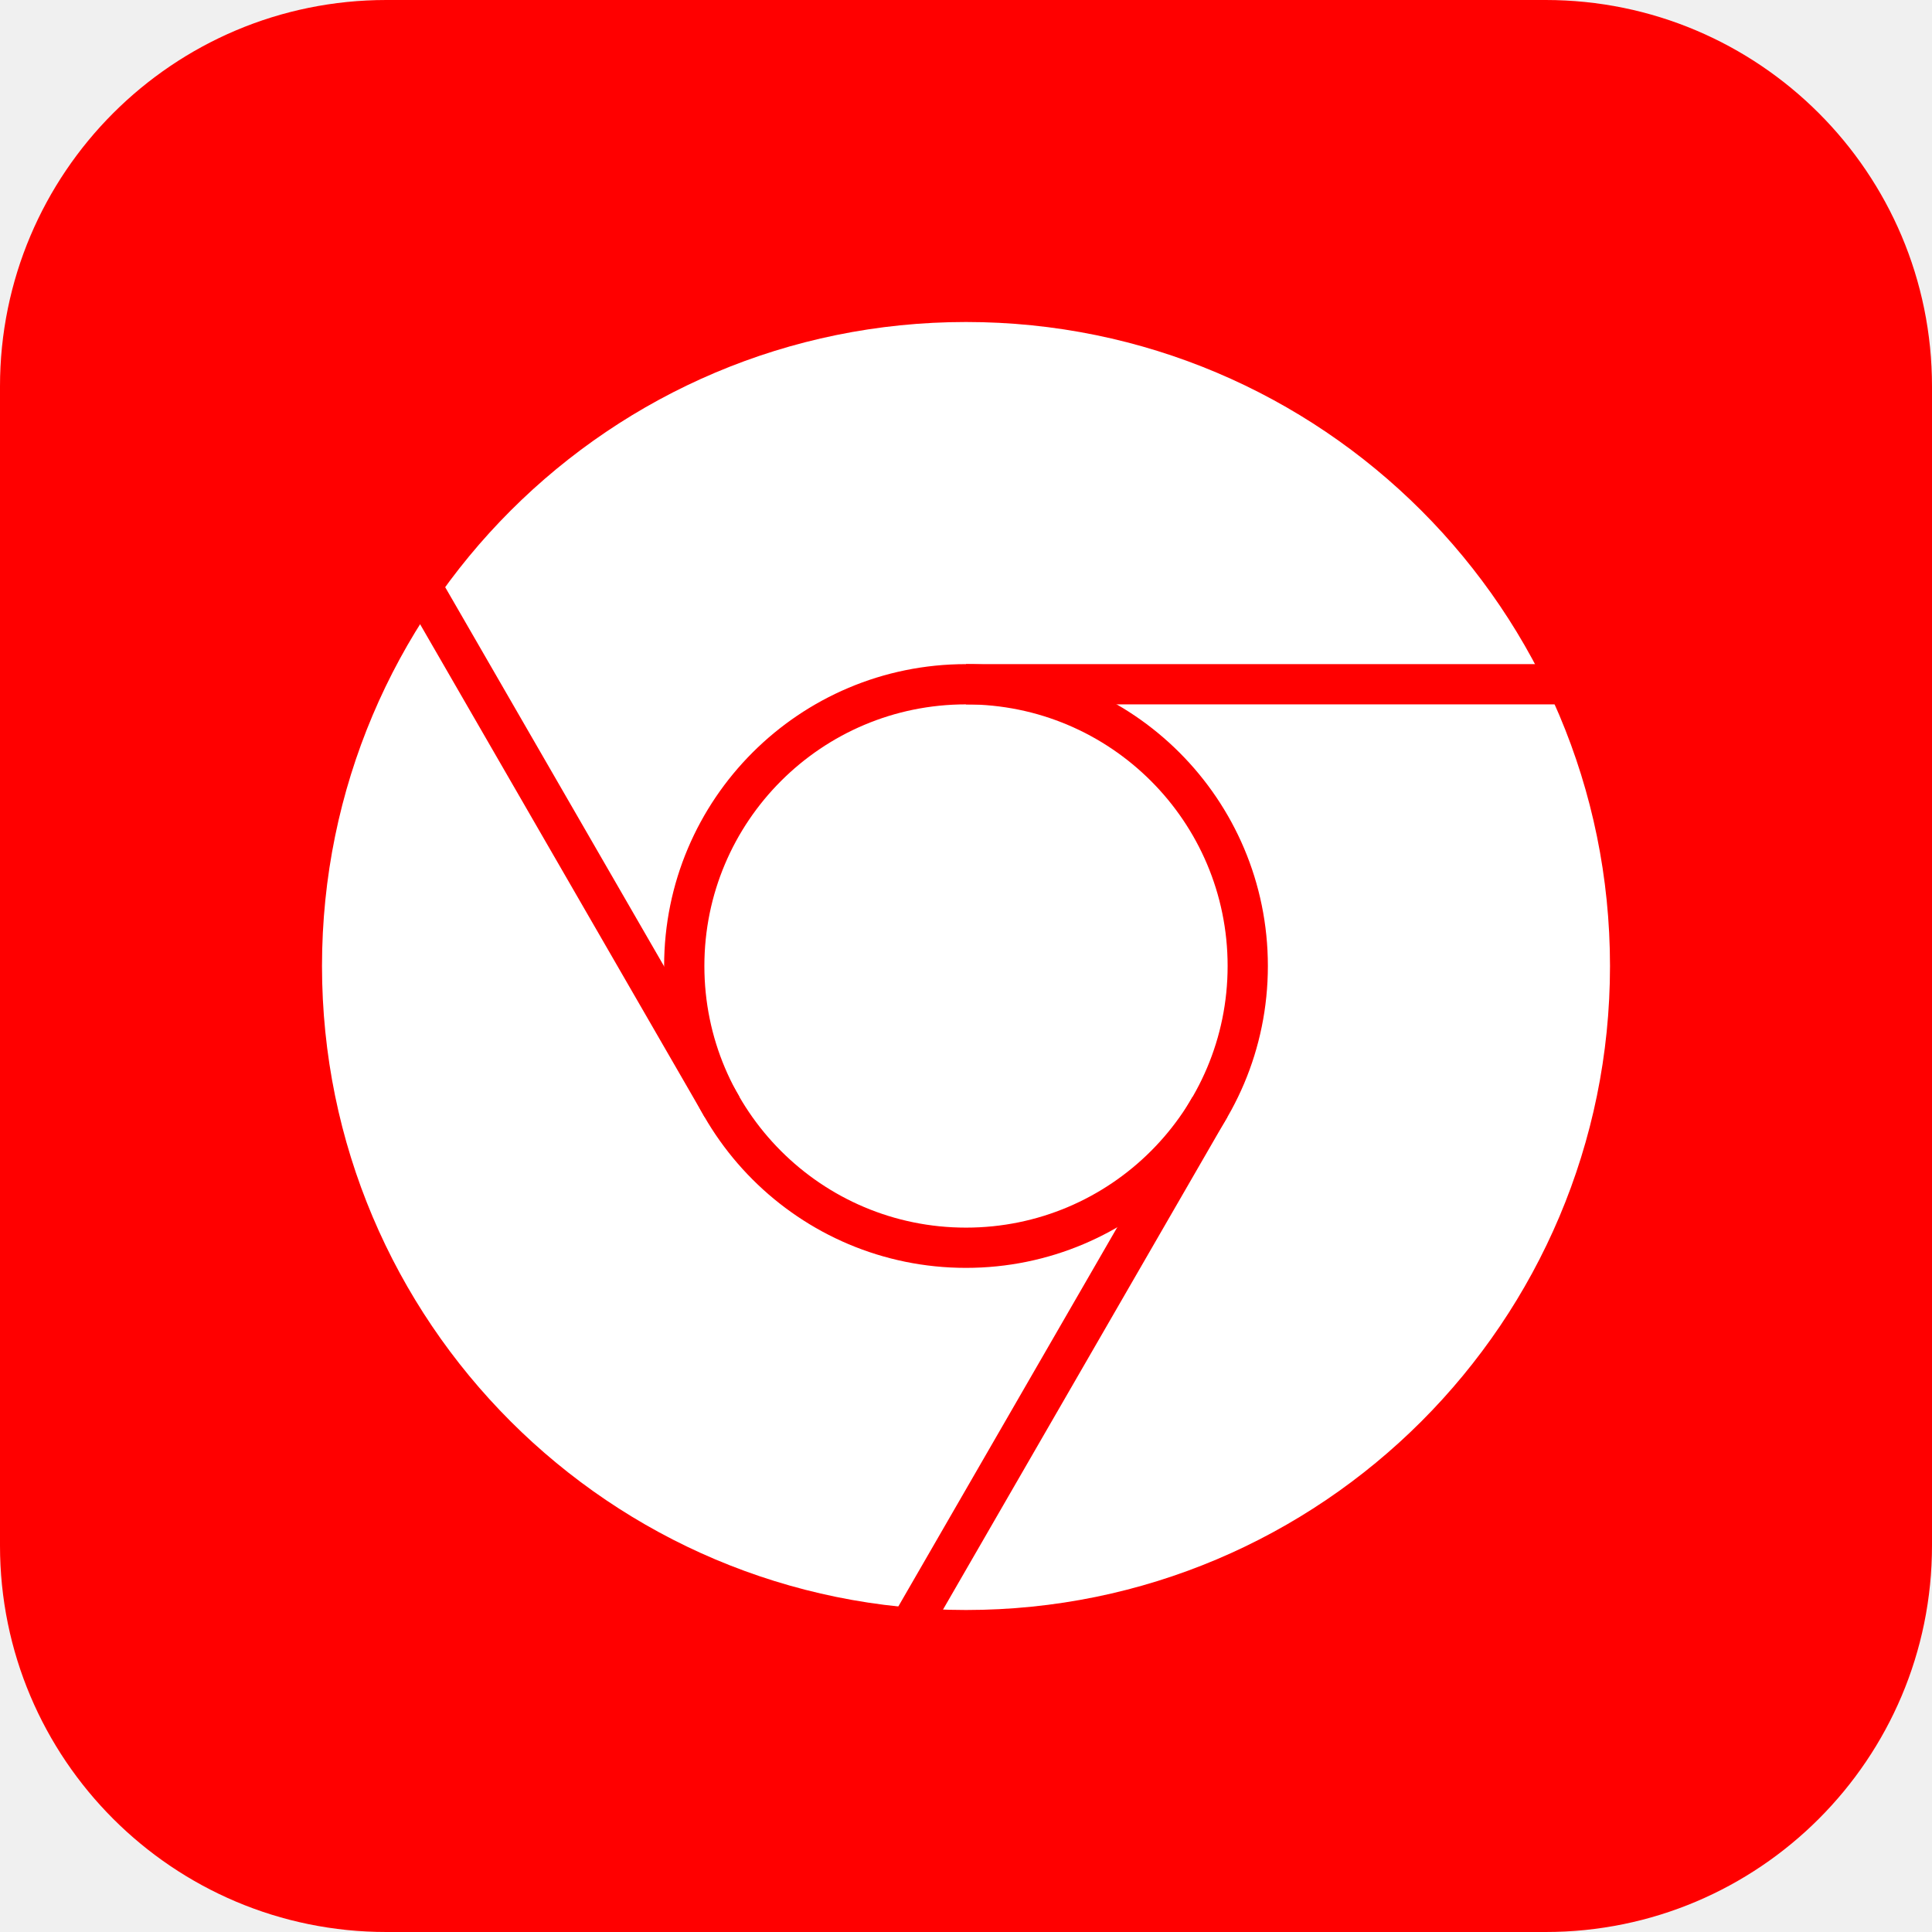
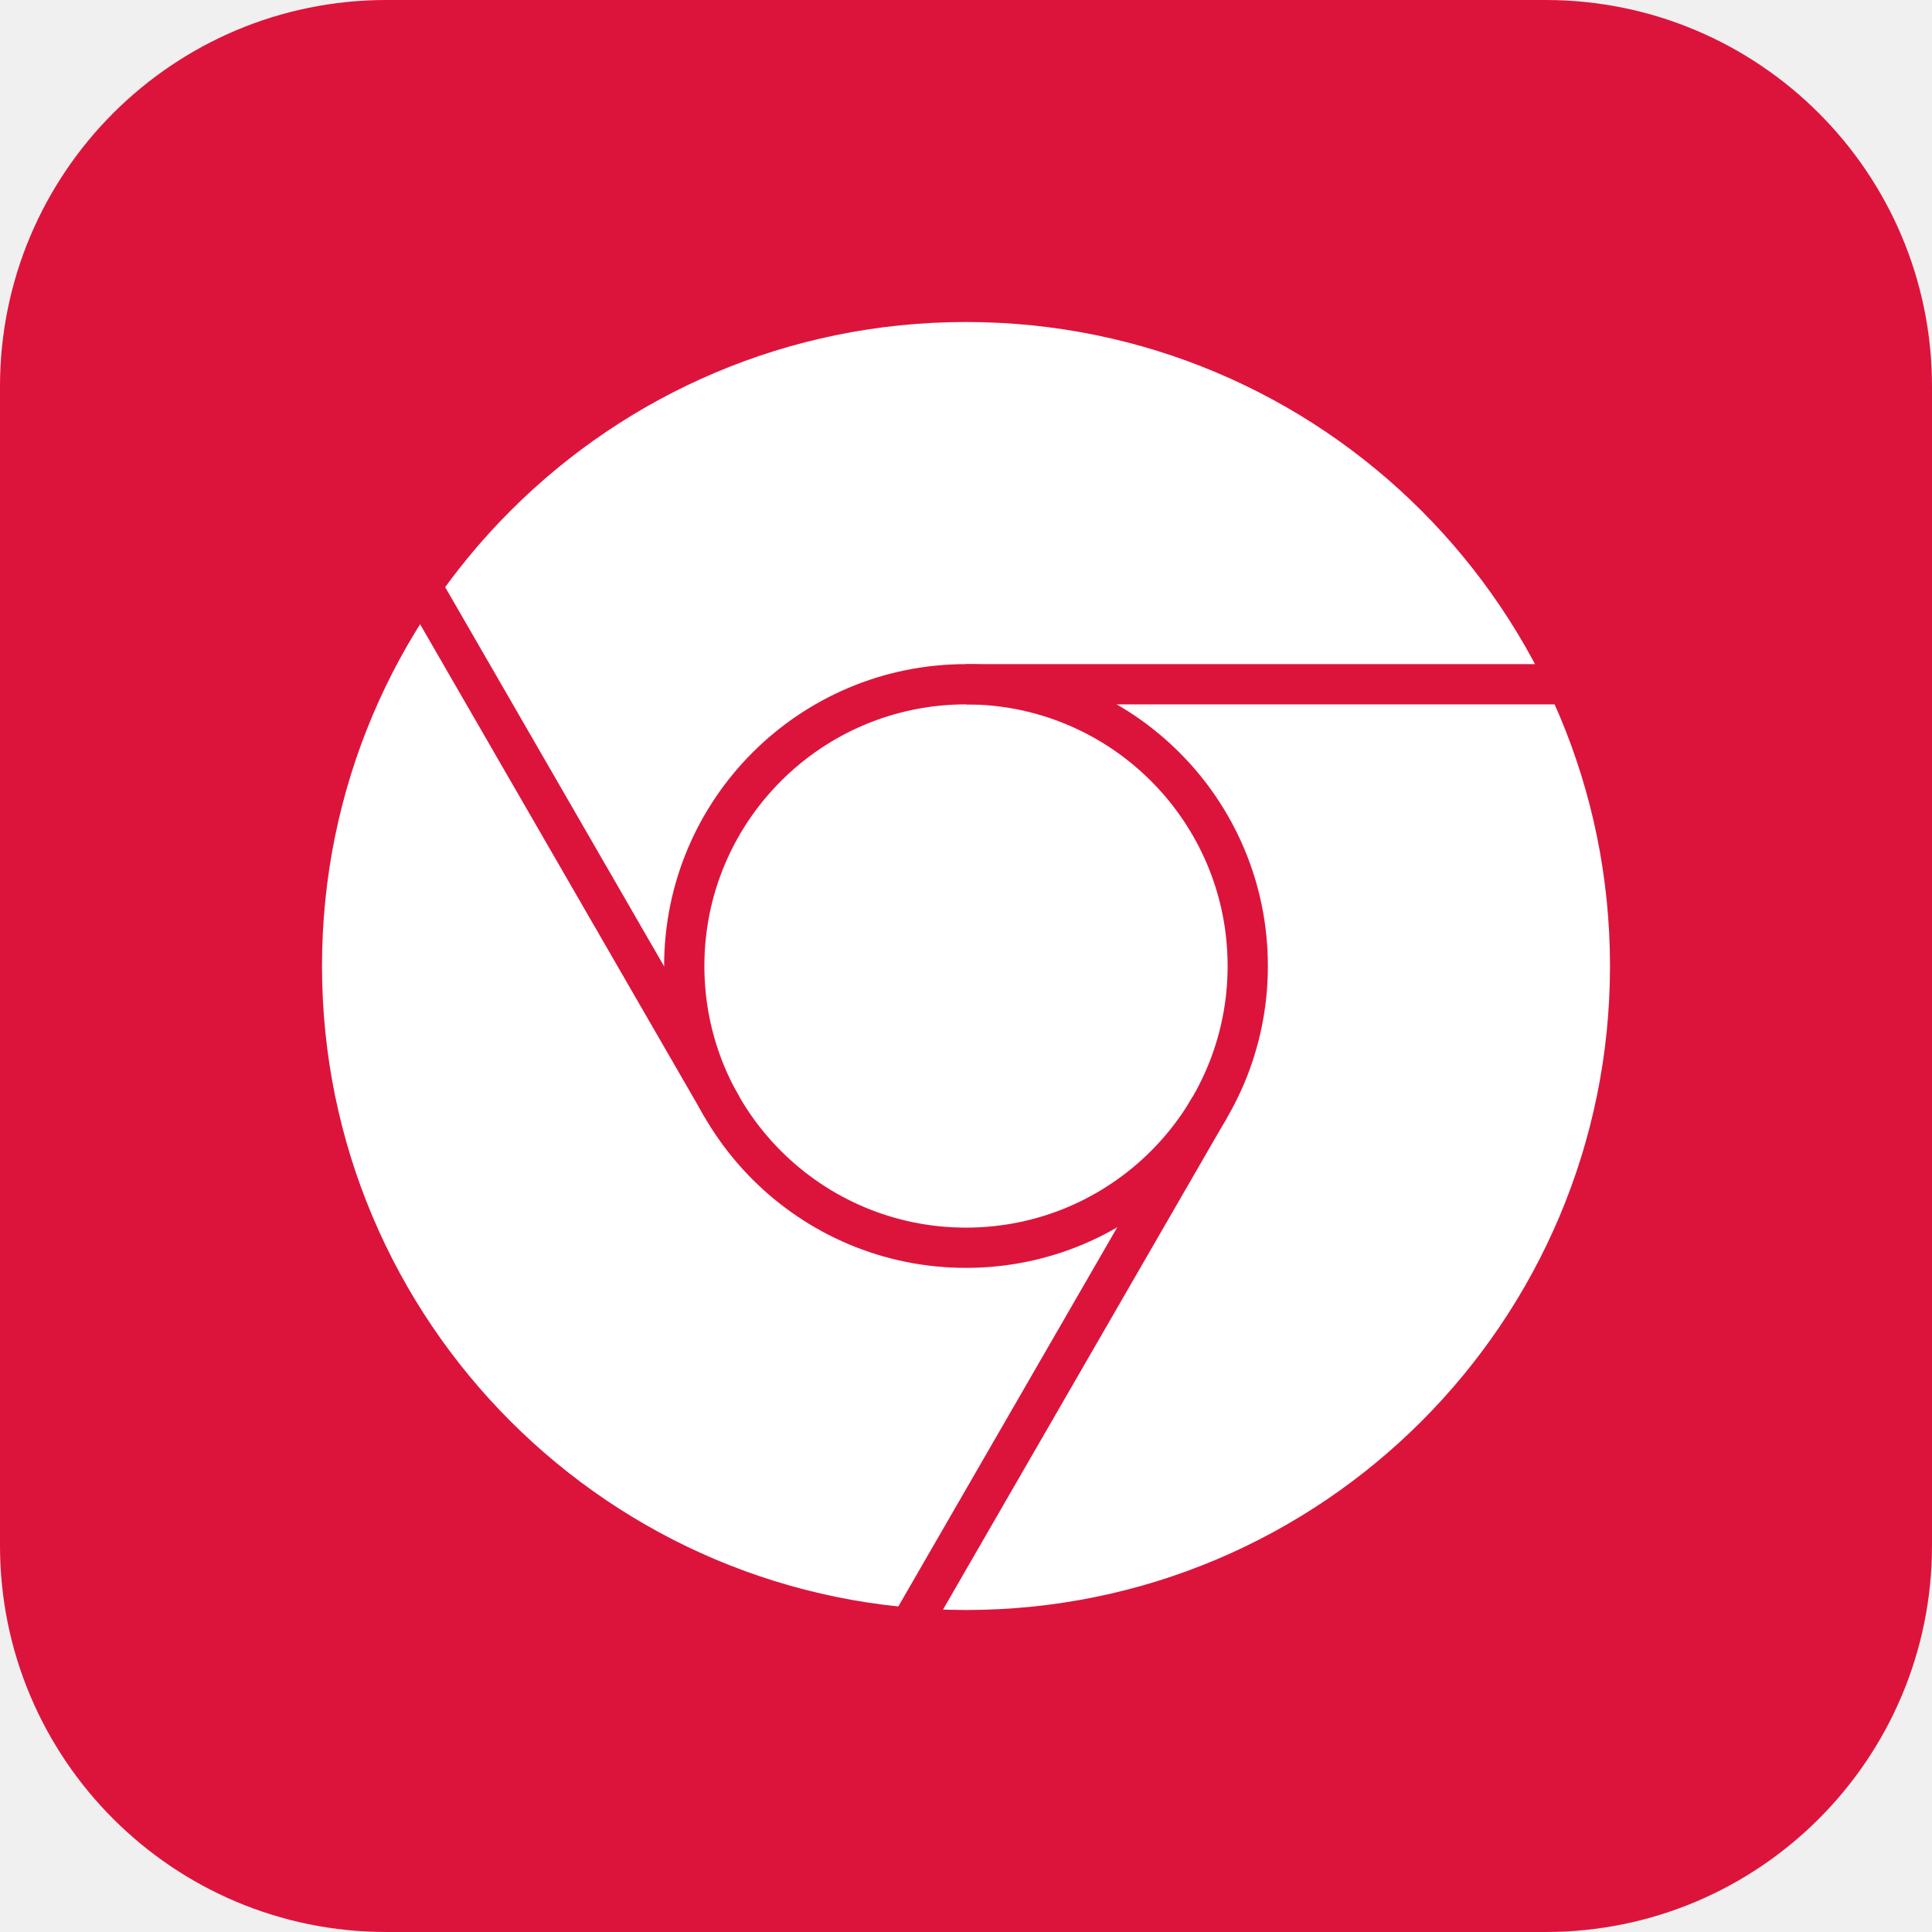
<svg xmlns="http://www.w3.org/2000/svg" width="240" height="240" viewbox="0 0 240 240">
-   <rect x="0" y="0" width="240" height="240" fill="#F00" rx="48" ry="48" />
+   <rect x="0" y="0" width="240" height="240" fill="crimson" rx="48" ry="48" />
  <circle cx="120" cy="120" r="80" fill="#FFF" />
-   <circle cx="120" cy="120" r="35" fill="#FFF" stroke="#F00" stroke-width="5" />
-   <polyline points="120 85 240 85" stroke="#F00" stroke-width="5" />
-   <polyline points="120 85 240 85" stroke="#F00" stroke-width="5" transform="rotate(120 120 120)" />
-   <polyline points="120 85 240 85" stroke="#F00" stroke-width="5" transform="rotate(240 120 120)" />
+   <circle cx="120" cy="120" r="35" fill="#FFF" stroke="crimson" stroke-width="5" />
+   <polyline points="120 85 240 85" stroke="crimson" stroke-width="5" />
+   <polyline points="120 85 240 85" stroke="crimson" stroke-width="5" transform="rotate(120 120 120)" />
+   <polyline points="120 85 240 85" stroke="crimson" stroke-width="5" transform="rotate(240 120 120)" />
</svg>
